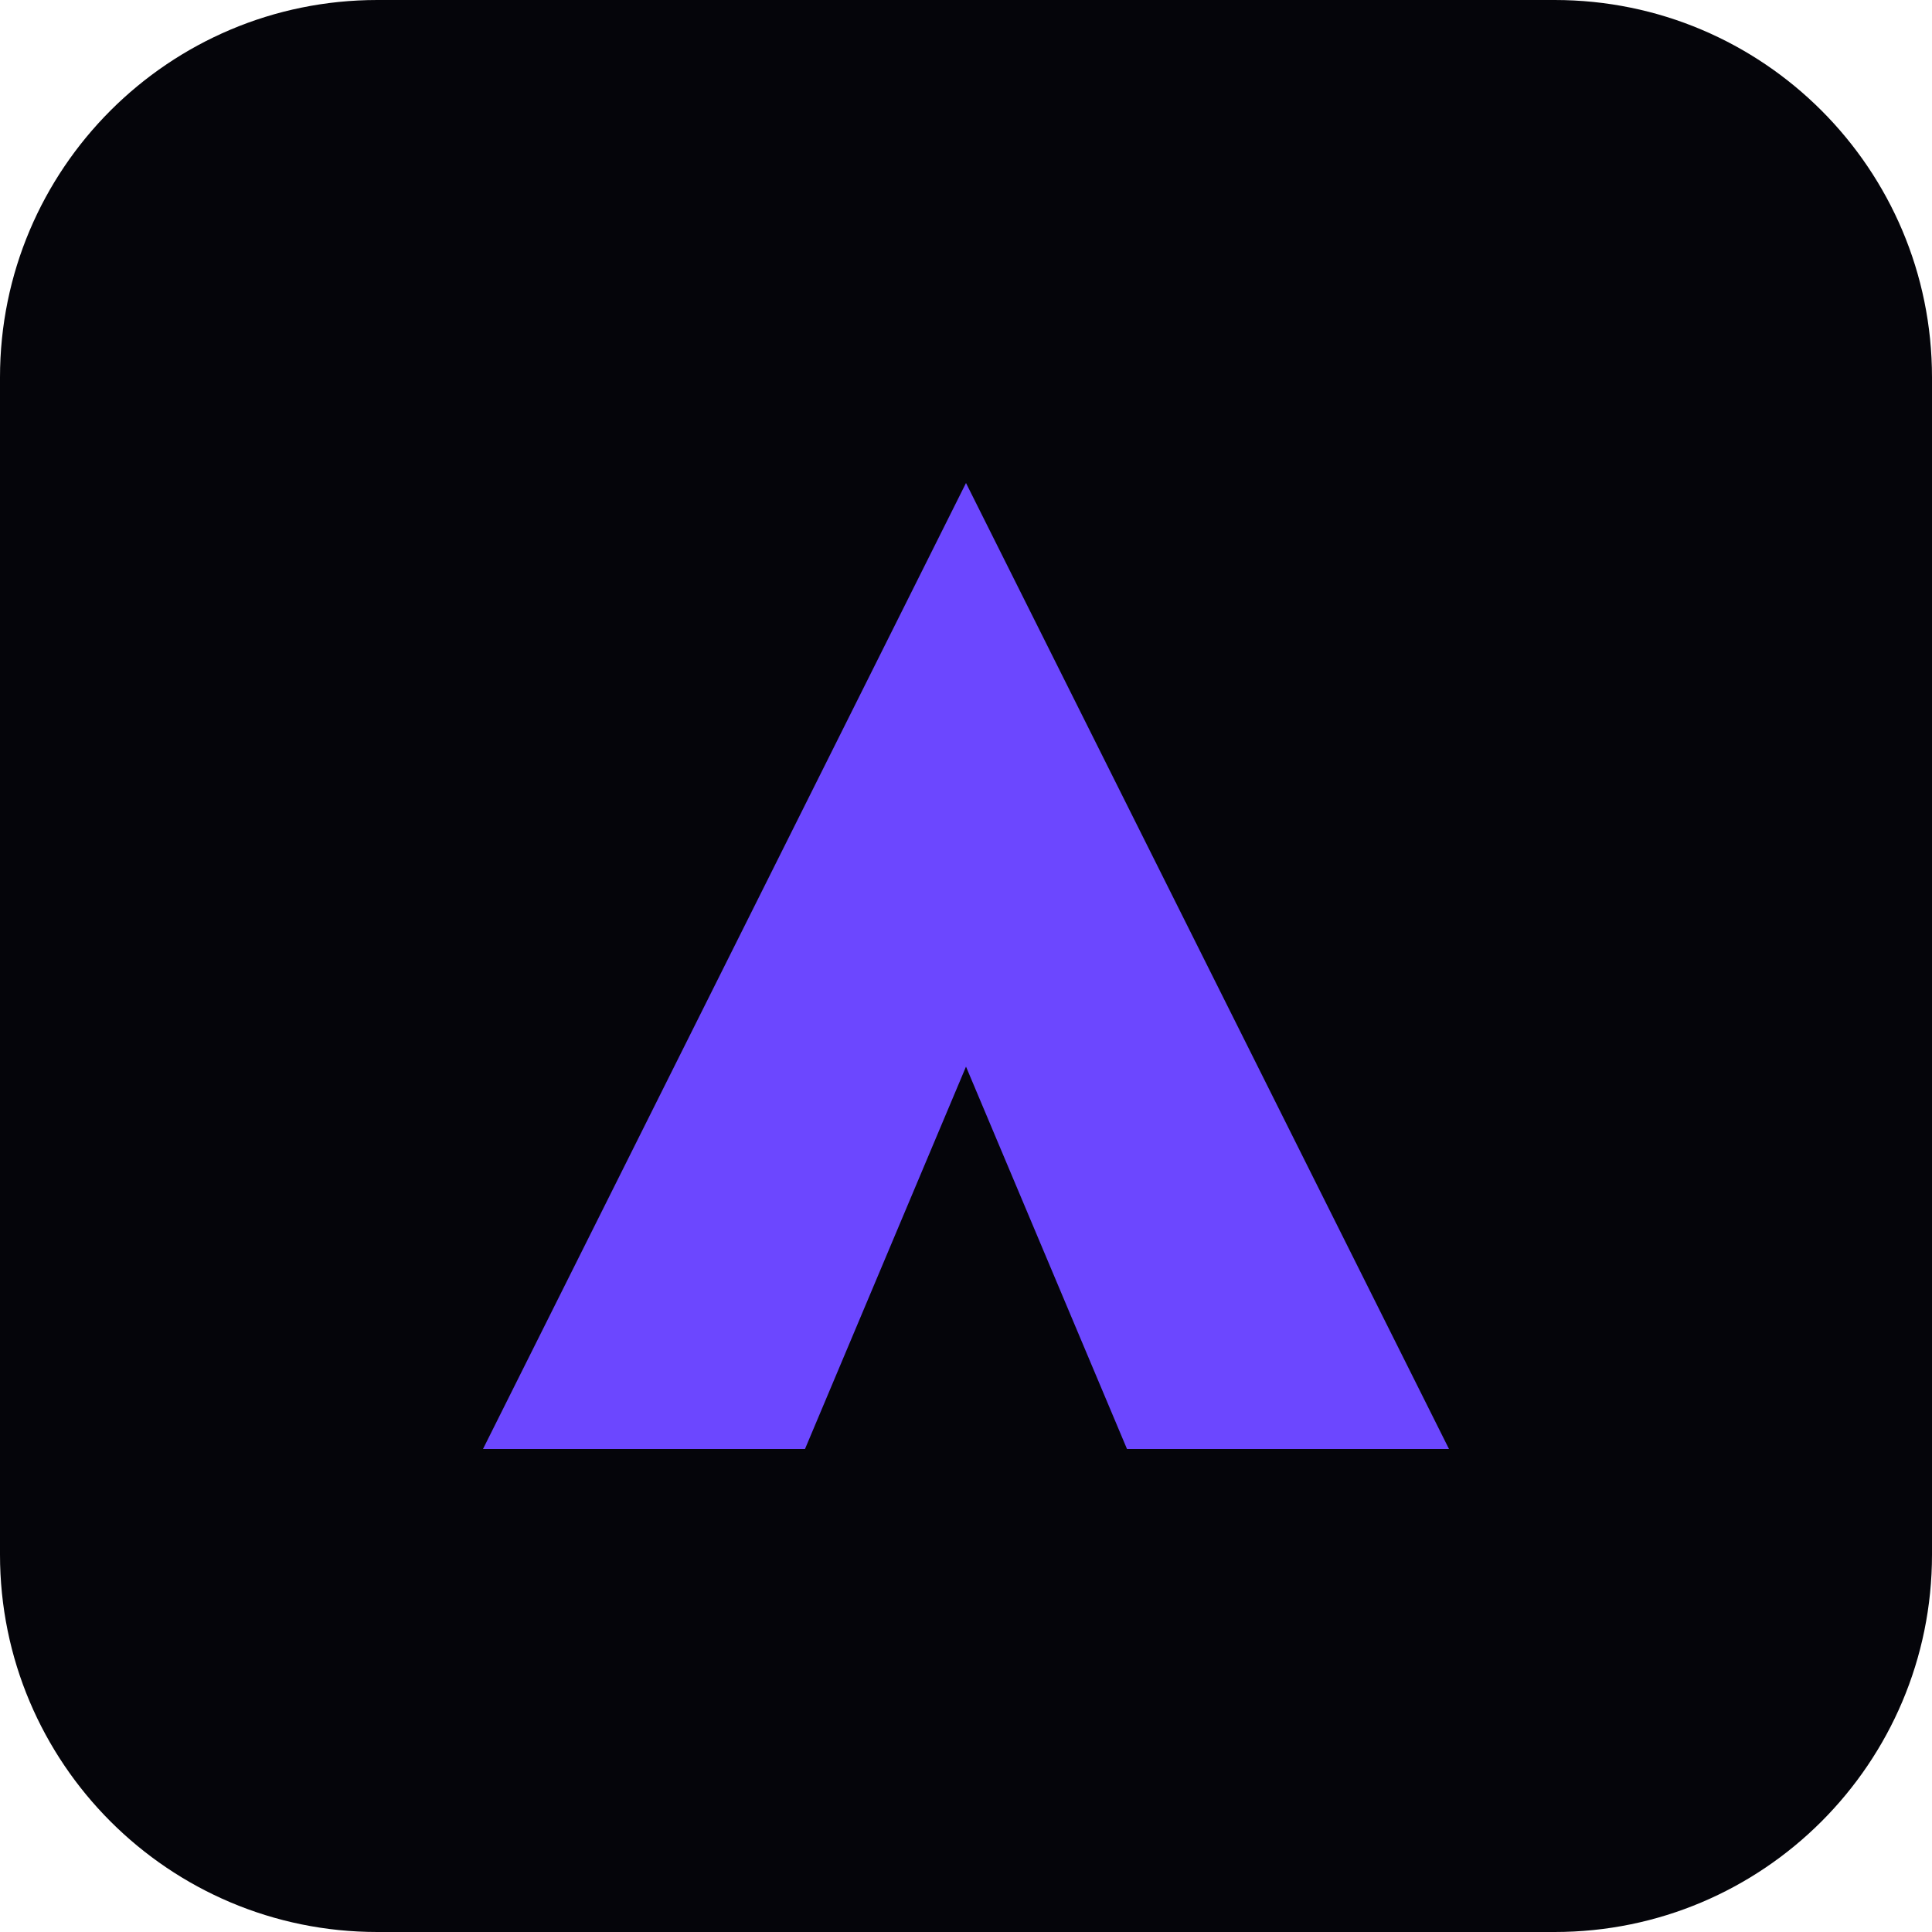
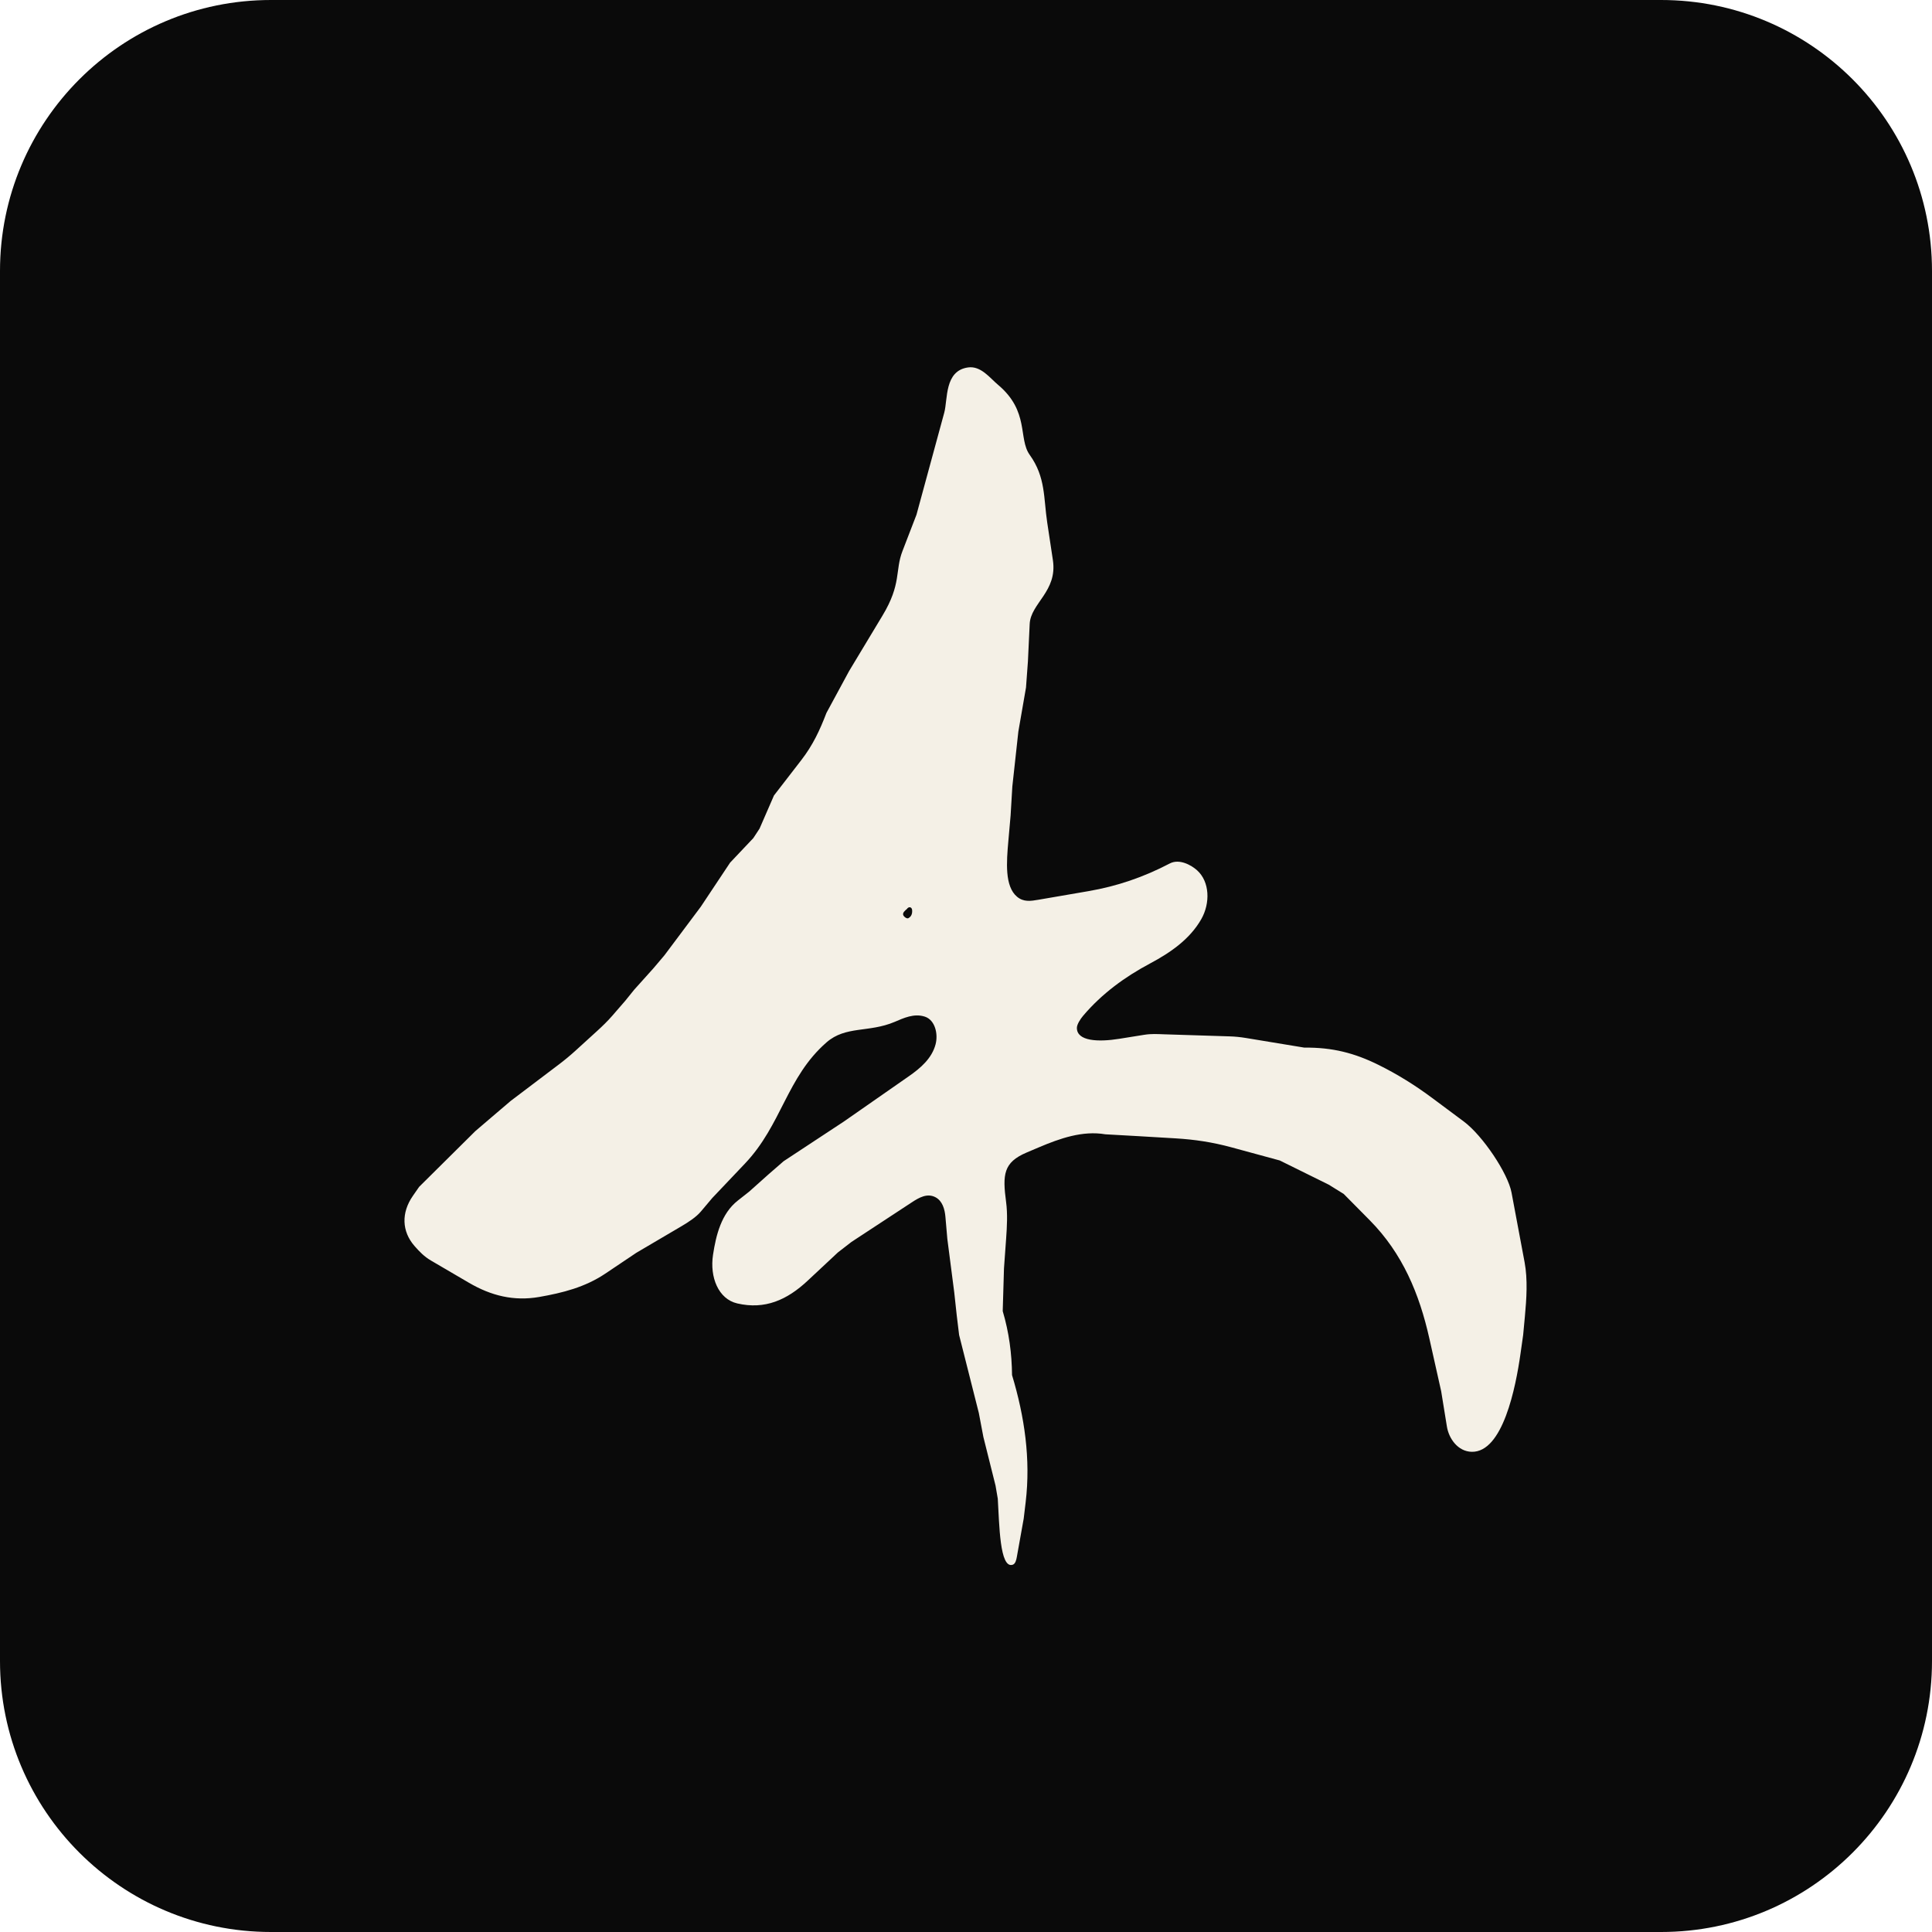
- <svg xmlns="http://www.w3.org/2000/svg" viewBox="0 0 512 512">
-   <rect width="512" height="512" fill="#05050A" rx="100" />
-   <path d="M256 128L128 384h85.333L256 282.667 298.667 384H384L256 128z" fill="#6C47FF" />
+ <svg xmlns="http://www.w3.org/2000/svg" width="599" height="599" viewBox="0 0 599 599">
+   <rect x="0" y="0" width="599" height="599" rx="84" fill="#0a0a0a" />
+   <g transform="translate(81.52,109.77) scale(0.67279)">
+     <path d="M345.485,557.93 C339.494,559.837 339.364,539.242 338.638,527.485 C338.638,527.485 337.603,521.44 337.603,521.44 C337.603,521.44 332.001,499.037 332.001,499.037 C332.001,499.037 329.901,487.973 329.901,487.973 C329.901,487.973 320.825,452.062 320.825,452.062 C320.825,452.062 319.726,443.021 319.726,443.021 C319.726,443.021 318.58,432.438 318.58,432.438 C318.58,432.438 315.392,407.762 315.392,407.762 C315.392,407.762 314.507,397.554 314.507,397.554 C314.209,394.121 313.151,390.249 309.901,388.554 C306.09,386.567 302.331,388.745 299.033,390.908 C299.033,390.908 271.192,409.178 271.192,409.178 C271.192,409.178 264.967,413.997 264.967,413.997 C264.967,413.997 250.986,427.061 250.986,427.061 C241.532,435.894 231.354,440.462 218.581,437.501 C209.869,435.482 205.853,425.401 207.409,415.127 C208.791,406.001 211.263,396.064 218.805,390.127 C218.805,390.127 224.067,385.984 224.067,385.984 C224.067,385.984 232.973,378.028 232.973,378.028 C232.973,378.028 239.947,371.962 239.947,371.962 C239.947,371.962 267.698,353.686 267.698,353.686 C267.698,353.686 297.744,332.752 297.744,332.752 C303.112,329.013 308.272,324.544 309.97,318.112 C311.251,313.259 309.704,306.915 305.11,305.372 C300.06,303.676 295.17,306.04 291.061,307.778 C279.186,312.8 268.566,309.476 259.723,317.198 C241.279,333.301 239.156,355.112 222.137,373.043 C222.137,373.043 207.079,388.908 207.079,388.908 C207.079,388.908 201.829,395.134 201.829,395.134 C199.651,397.716 196.122,400.013 192.965,401.871 C192.965,401.871 172.064,414.173 172.064,414.173 C172.064,414.173 157.741,423.788 157.741,423.788 C148.457,430.019 138.158,432.627 127.36,434.516 C115.643,436.564 105.17,433.969 94.942,427.984 C94.942,427.984 77.391,417.712 77.391,417.712 C74.357,415.936 72.118,413.627 69.881,411.073 C63.924,404.272 63.732,395.682 69.069,387.977 C69.069,387.977 71.974,383.784 71.974,383.784 C71.974,383.784 97.879,358.094 97.879,358.094 C97.879,358.094 105.094,351.926 105.094,351.926 C105.094,351.926 114.183,344.173 114.183,344.173 C114.183,344.173 136.367,327.386 136.367,327.386 C139.027,325.373 141.555,323.285 143.994,321.064 C143.994,321.064 153.951,311.998 153.951,311.998 C156.361,309.804 158.837,307.414 160.949,304.978 C160.949,304.978 166.966,298.039 166.966,298.039 C166.966,298.039 171.086,292.934 171.086,292.934 C171.086,292.934 179.958,283.057 179.958,283.057 C179.958,283.057 185.063,277.026 185.063,277.026 C185.063,277.026 201.751,254.727 201.751,254.727 C201.751,254.727 215.299,234.361 215.299,234.361 C215.299,234.361 225.981,223.074 225.981,223.074 C225.981,223.074 228.853,218.699 228.853,218.699 C228.853,218.699 235.499,203.426 235.499,203.426 C235.499,203.426 248.113,187.097 248.113,187.097 C253.464,180.17 256.648,173.306 259.674,165.389 C259.674,165.389 270.137,146.06 270.137,146.06 C270.137,146.06 285.546,120.47 285.546,120.47 C294.339,105.868 291.217,99.875 294.706,90.821 C294.706,90.821 301.178,74.026 301.178,74.026 C301.178,74.026 313.972,27.011 313.972,27.011 C315.644,20.864 313.983,7.694 324.943,6.168 C330.857,5.344 334.955,10.986 338.705,14.129 C353.365,26.419 347.939,38.931 353.37,46.483 C360.747,56.743 359.719,66.341 361.417,77.603 C361.417,77.603 364.037,94.964 364.037,94.964 C366.212,109.386 353.793,114.806 353.341,124.414 C353.341,124.414 352.531,141.632 352.531,141.632 C352.531,141.632 351.646,153.671 351.646,153.671 C351.646,153.671 348.116,173.991 348.116,173.991 C348.116,173.991 345.348,199.264 345.348,199.264 C345.348,199.264 344.546,212.668 344.546,212.668 C344.546,212.668 343.513,224.384 343.513,224.384 C342.659,234.071 341.76,245.273 347.518,250.086 C350.53,252.604 353.788,252.091 357.366,251.475 C357.366,251.475 380.332,247.525 380.332,247.525 C393.639,245.237 405.819,241.077 417.9,234.756 C422.376,232.413 427.907,235.58 430.501,237.919 C436.307,243.155 436.646,253.022 432.392,260.46 C427.083,269.743 418.145,275.866 408.824,280.835 C397.221,287.02 386.678,294.689 378.013,304.885 C376.636,306.505 375.104,308.938 375.093,310.497 C375.049,316.742 385.093,317.084 394.59,315.56 C394.59,315.56 406.003,313.729 406.003,313.729 C409.537,313.162 412.015,313.378 415.535,313.489 C415.535,313.489 445.512,314.435 445.512,314.435 C447.956,314.512 450.358,314.745 453.042,315.188 C453.042,315.188 479.927,319.621 479.927,319.621 C492.794,319.475 503.033,322.088 514.166,327.613 C522.947,331.971 531.039,337.023 538.988,342.942 C538.988,342.942 553.369,353.649 553.369,353.649 C562.117,360.162 573.723,377.527 575.39,386.412 C575.39,386.412 581.404,418.477 581.404,418.477 C582.908,426.497 582.295,435.485 581.545,443.516 C581.545,443.516 580.75,452.02 580.75,452.02 C580.75,452.02 579.52,460.696 579.52,460.696 C577.316,476.242 571.378,506.198 557.035,505.878 C550.695,505.736 546.513,499.824 545.615,494.283 C545.615,494.283 542.968,477.956 542.968,477.956 C542.968,477.956 537.521,453.65 537.521,453.65 C532.9,433.032 525.18,414.468 510.038,399.162 C510.038,399.162 498.061,387.055 498.061,387.055 C498.061,387.055 491.169,382.78 491.169,382.78 C491.169,382.78 468.587,371.623 468.587,371.623 C468.587,371.623 446.397,365.586 446.397,365.586 C437.553,363.179 429.263,361.948 420.492,361.429 C420.492,361.429 403.746,360.437 403.746,360.437 C403.746,360.437 388.209,359.565 388.209,359.565 C377.748,357.767 367.254,361.459 357.598,365.558 C357.598,365.558 351.92,367.968 351.92,367.968 C341.21,372.514 340.793,378.156 342.468,390.723 C343.21,396.291 342.881,402.141 342.483,407.663 C342.483,407.663 341.497,421.354 341.497,421.354 C341.497,421.354 340.916,441.05 340.916,441.05 C343.824,450.84 345.112,460.653 345.212,470.524 C350.978,489.656 353.86,509.263 351.484,529.137 C351.484,529.137 350.58,536.696 350.58,536.696 C350.58,536.696 347.41,554.388 347.41,554.388 C347.176,555.696 346.772,557.521 345.485,557.93 Z M299.175,256.274 C299.059,254.709 297.553,254.494 296.766,255.73 C295.85,256.495 294.724,257.441 295.051,258.476 C295.301,259.27 296.729,260.379 297.466,259.963 C298.356,259.459 299.336,258.463 299.175,256.274 Z " fill="#f4f0e6" />
+   </g>
</svg>
